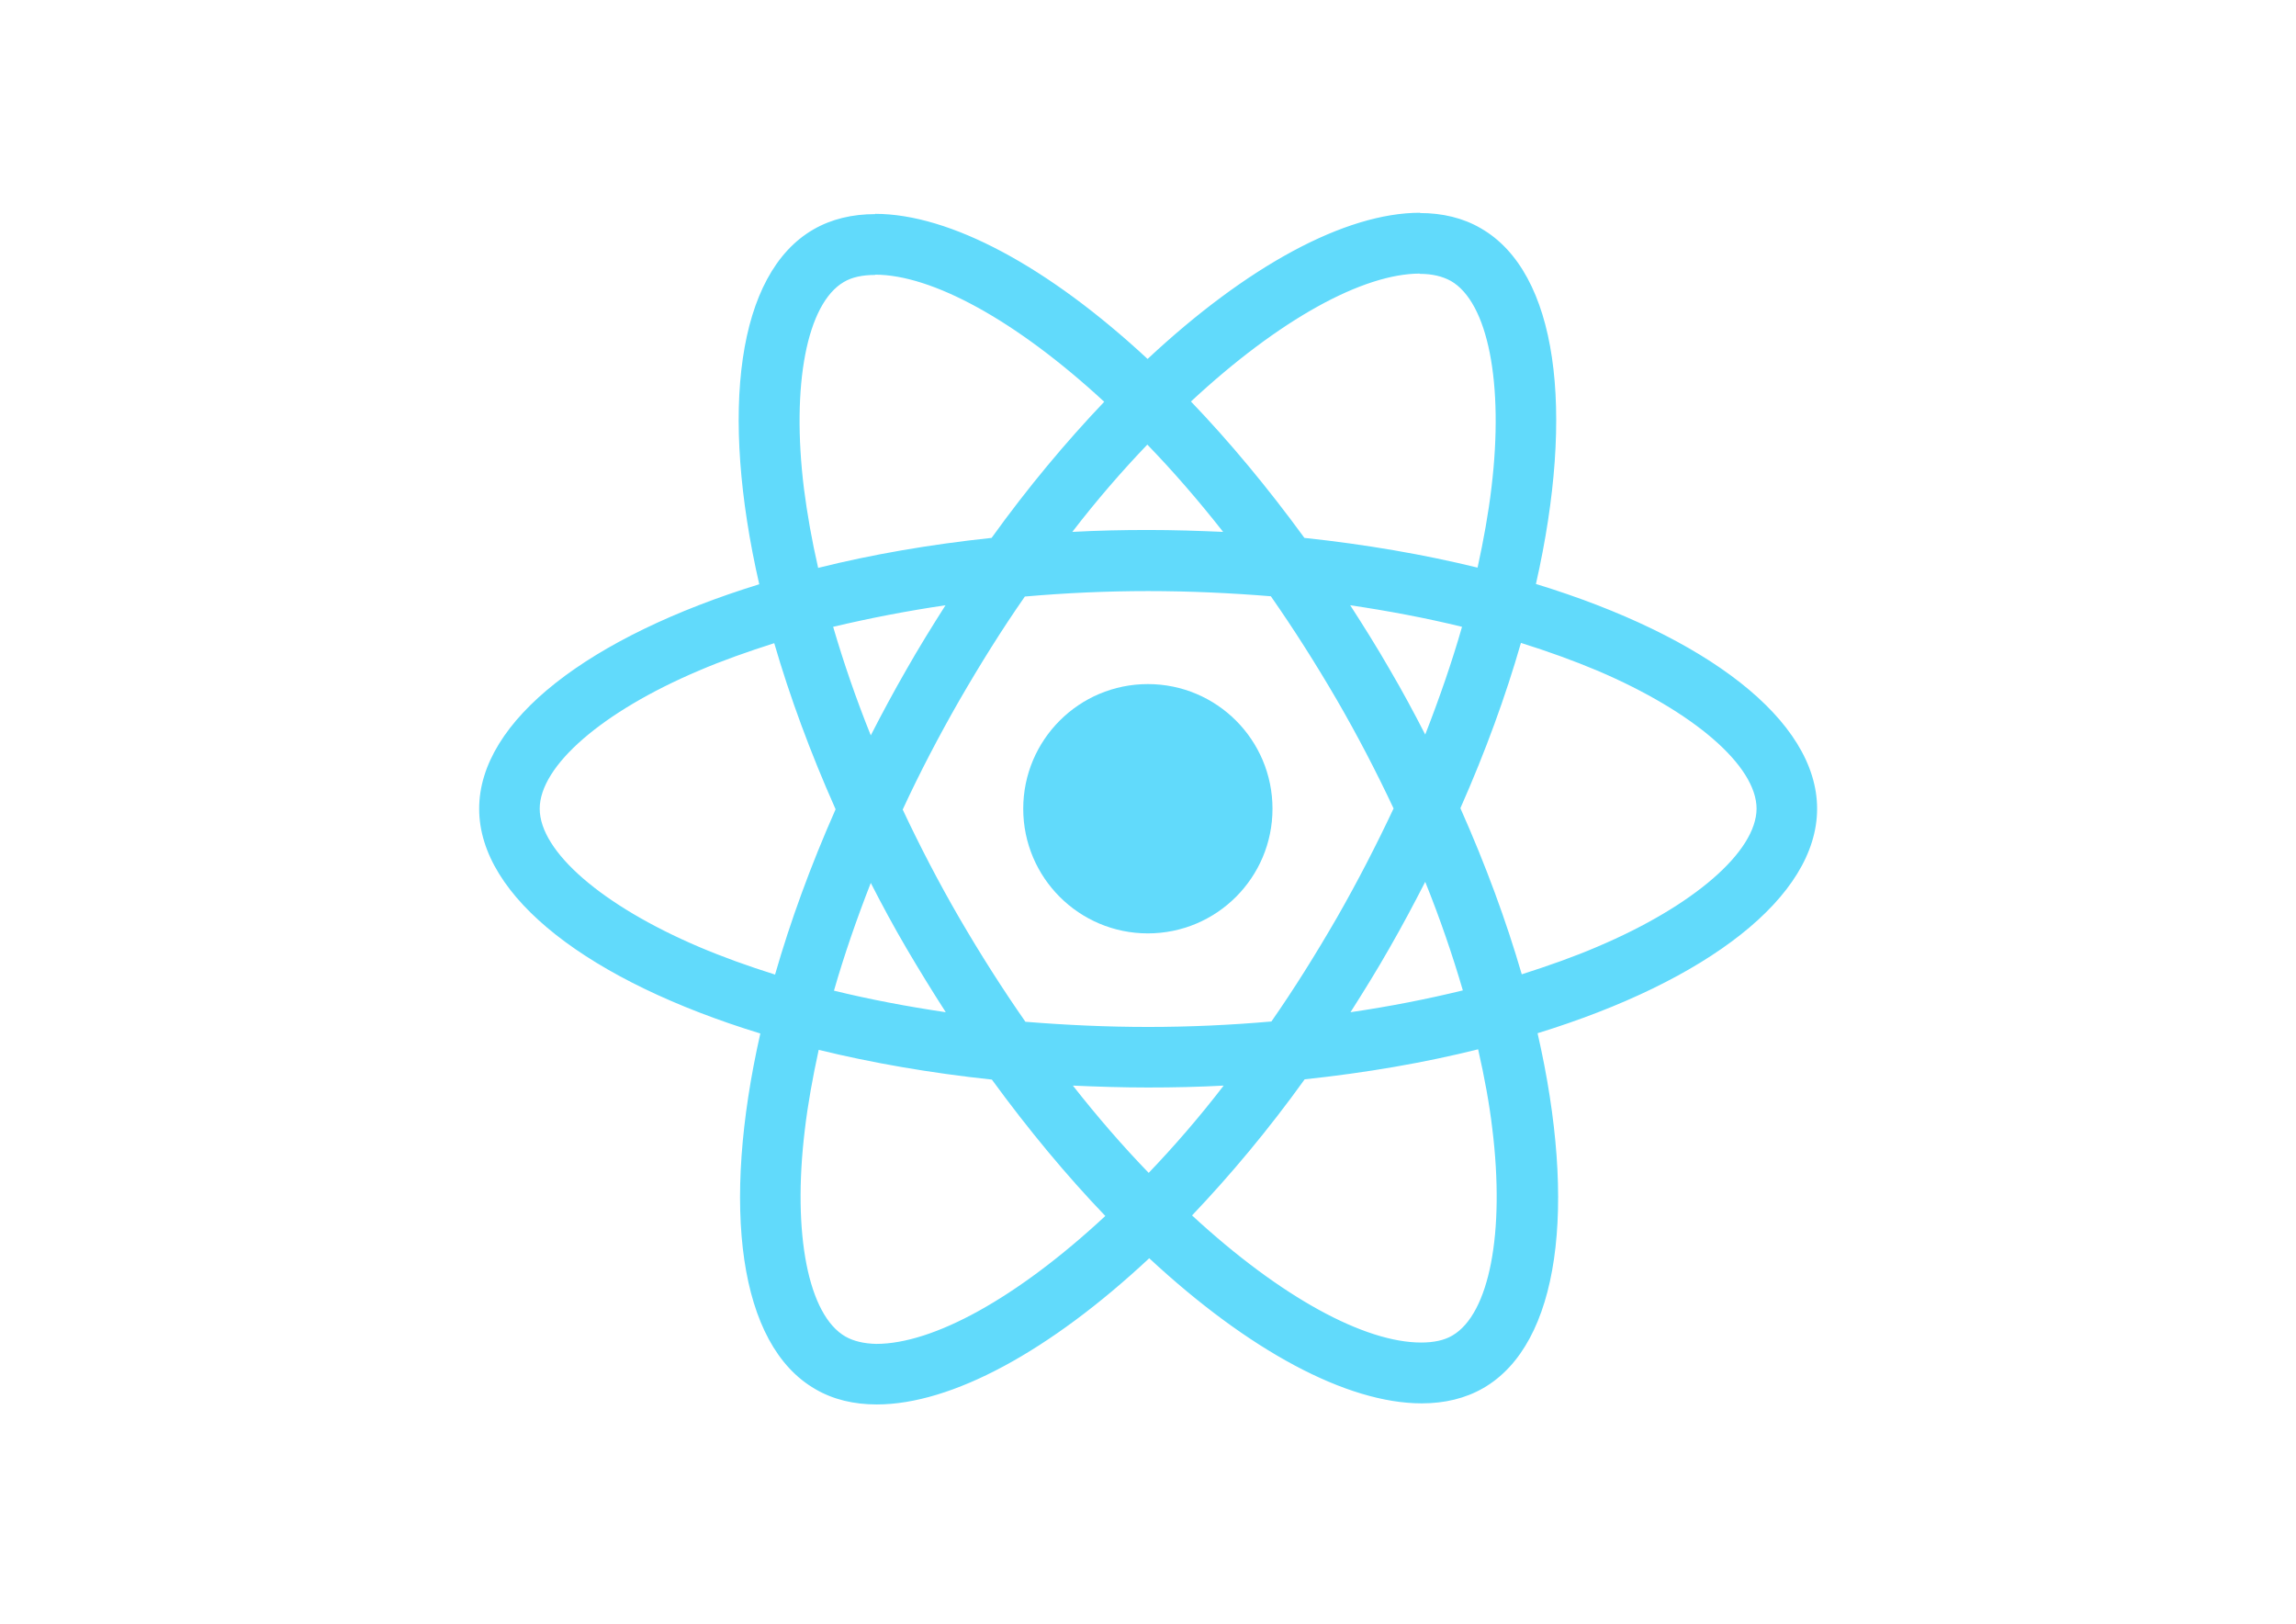
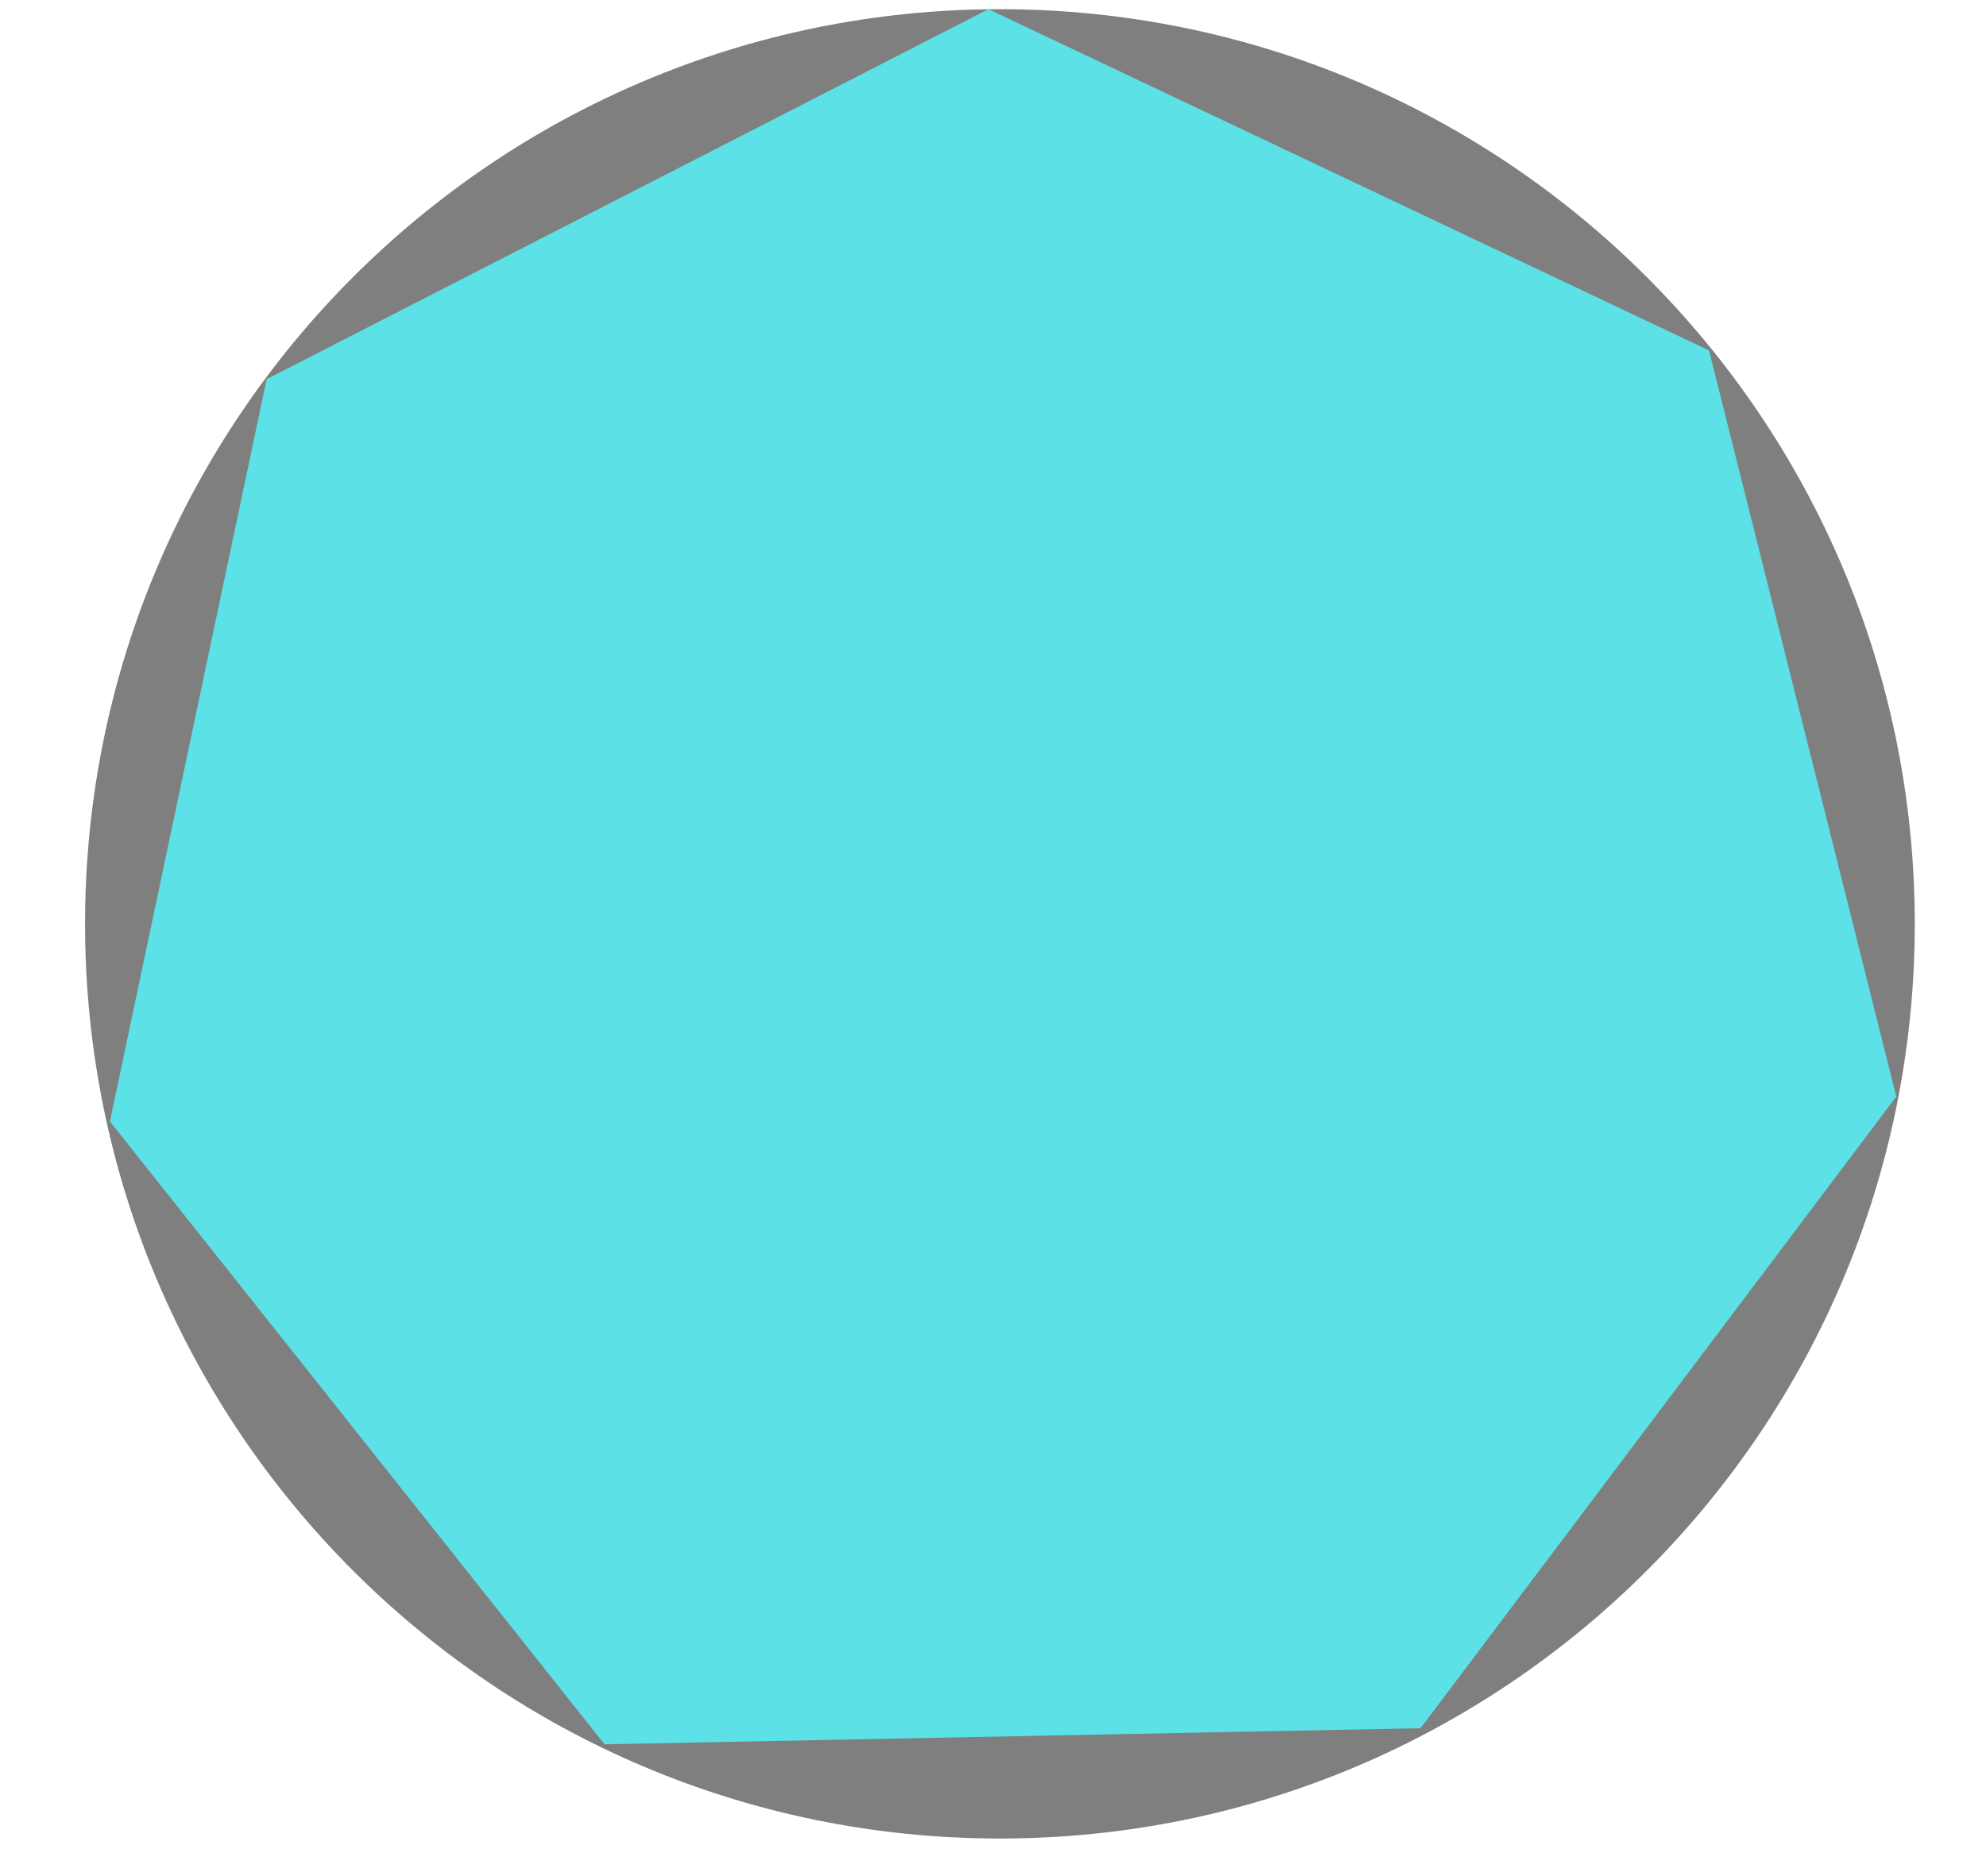
- <svg xmlns="http://www.w3.org/2000/svg" viewBox="0 0 841.9 595.3">
-   <g fill="#61DAFB">
-     <path d="M666.3 296.5c0-32.5-40.7-63.3-103.1-82.4 14.4-63.6 8-114.2-20.2-130.4-6.5-3.8-14.1-5.6-22.4-5.6v22.3c4.6 0 8.3.9 11.4 2.6 13.6 7.8 19.5 37.5 14.9 75.7-1.1 9.4-2.9 19.3-5.1 29.4-19.6-4.8-41-8.5-63.5-10.9-13.5-18.5-27.5-35.3-41.6-50 32.6-30.3 63.2-46.9 84-46.9V78c-27.5 0-63.5 19.6-99.9 53.6-36.4-33.8-72.4-53.2-99.9-53.2v22.3c20.7 0 51.4 16.5 84 46.6-14 14.7-28 31.4-41.3 49.9-22.6 2.4-44 6.1-63.6 11-2.3-10-4-19.7-5.2-29-4.7-38.2 1.1-67.9 14.6-75.8 3-1.8 6.9-2.6 11.5-2.6V78.5c-8.4 0-16 1.8-22.6 5.6-28.1 16.2-34.4 66.7-19.9 130.1-62.2 19.2-102.7 49.9-102.7 82.3 0 32.5 40.7 63.3 103.1 82.4-14.4 63.6-8 114.2 20.2 130.4 6.5 3.8 14.1 5.6 22.5 5.6 27.5 0 63.5-19.6 99.9-53.6 36.4 33.8 72.4 53.2 99.9 53.2 8.4 0 16-1.8 22.6-5.6 28.1-16.2 34.4-66.7 19.9-130.1 62-19.1 102.5-49.9 102.5-82.3zm-130.2-66.7c-3.7 12.9-8.3 26.2-13.5 39.5-4.1-8-8.4-16-13.1-24-4.6-8-9.5-15.8-14.4-23.4 14.2 2.1 27.9 4.7 41 7.9zm-45.8 106.5c-7.8 13.5-15.8 26.3-24.1 38.2-14.9 1.3-30 2-45.2 2-15.1 0-30.2-.7-45-1.9-8.3-11.9-16.4-24.6-24.2-38-7.6-13.1-14.5-26.4-20.8-39.8 6.2-13.4 13.2-26.8 20.7-39.9 7.8-13.5 15.8-26.3 24.1-38.2 14.9-1.3 30-2 45.2-2 15.1 0 30.2.7 45 1.9 8.3 11.9 16.4 24.6 24.2 38 7.6 13.1 14.5 26.4 20.8 39.8-6.3 13.4-13.2 26.8-20.7 39.9zm32.3-13c5.4 13.4 10 26.8 13.8 39.8-13.1 3.2-26.9 5.9-41.2 8 4.9-7.7 9.8-15.6 14.4-23.7 4.6-8 8.9-16.1 13-24.1zM421.2 430c-9.3-9.6-18.6-20.3-27.8-32 9 .4 18.2.7 27.5.7 9.4 0 18.7-.2 27.8-.7-9 11.7-18.3 22.4-27.5 32zm-74.4-58.9c-14.2-2.1-27.9-4.7-41-7.9 3.7-12.9 8.3-26.2 13.5-39.5 4.1 8 8.4 16 13.1 24 4.7 8 9.5 15.8 14.4 23.4zM420.7 163c9.3 9.6 18.6 20.3 27.8 32-9-.4-18.2-.7-27.5-.7-9.4 0-18.7.2-27.8.7 9-11.7 18.3-22.4 27.5-32zm-74 58.9c-4.9 7.7-9.8 15.6-14.4 23.7-4.6 8-8.9 16-13 24-5.4-13.4-10-26.8-13.8-39.8 13.1-3.1 26.9-5.8 41.2-7.9zm-90.5 125.2c-35.4-15.1-58.3-34.9-58.3-50.6 0-15.7 22.9-35.6 58.3-50.6 8.6-3.7 18-7 27.7-10.1 5.7 19.6 13.2 40 22.5 60.9-9.2 20.8-16.6 41.1-22.2 60.6-9.9-3.1-19.3-6.5-28-10.2zM310 490c-13.6-7.8-19.5-37.5-14.9-75.7 1.1-9.4 2.9-19.3 5.1-29.4 19.6 4.8 41 8.5 63.5 10.9 13.5 18.5 27.5 35.3 41.6 50-32.6 30.3-63.2 46.9-84 46.9-4.5-.1-8.3-1-11.3-2.7zm237.2-76.2c4.7 38.2-1.1 67.9-14.6 75.8-3 1.8-6.9 2.6-11.5 2.6-20.7 0-51.4-16.5-84-46.6 14-14.7 28-31.4 41.3-49.9 22.6-2.4 44-6.1 63.6-11 2.3 10.1 4.1 19.8 5.2 29.1zm38.5-66.7c-8.6 3.7-18 7-27.7 10.1-5.7-19.6-13.2-40-22.5-60.9 9.2-20.8 16.6-41.1 22.2-60.6 9.9 3.1 19.3 6.5 28.1 10.2 35.4 15.1 58.3 34.9 58.3 50.6-.1 15.7-23 35.6-58.4 50.6zM320.8 78.4z" />
-     <circle cx="420.9" cy="296.5" r="45.7" />
-     <path d="M520.5 78.1z" />
+ <svg xmlns="http://www.w3.org/2000/svg" width="54" height="51" viewBox="0 0 54 51" style="zoom: 1;">
+   <defs>
+     <linearGradient x1="69.558%" y1="-13.269%" x2="39.93%" y2="82.202%" id="a">
+       <stop stop-color="#2CF4E1" offset="3.9%" />
+       <stop stop-color="#2CB2E1" offset="100%" />
+     </linearGradient>
+     <linearGradient x1="-24.618%" y1="3.457%" x2="147.594%" y2="127.729%" id="b">
+       <stop stop-color="#2CF4E1" offset="3.9%" />
+       <stop stop-color="#2CB2E1" offset="100%" />
+     </linearGradient>
+     <linearGradient x1="21.51%" y1="17.32%" x2="69.351%" y2="84.775%" id="c">
+       <stop stop-color="#2CE5E1" offset="0%" />
+       <stop stop-color="#2CB2E1" offset="100%" />
+     </linearGradient>
+     <linearGradient x1="49.992%" y1="99.959%" x2="49.992%" y2="0%" id="d">
+       <stop offset="0%" />
+       <stop stop-color="#3B3B3B" offset="100%" />
+     </linearGradient>
+     <linearGradient x1="-1.389%" y1="50.004%" x2="101.329%" y2="50.004%" id="e">
+       <stop stop-color="#2CF4E1" offset="3.9%" />
+       <stop stop-color="#2CB2E1" offset="100%" />
+     </linearGradient>
+   </defs>
+   <g fill="none" fill-rule="evenodd">
+     <circle stroke="#7f7f7f" id="circle1" stroke-width="3" cy="25.125px" fill="#7f7f7f" r="23.375px" cx="27.188px" transform="" />
+     <g id="__id2075_s61fgqmt6s" stroke="null" transform="scale(0.1 0.1) rotate(-0.7981131 249.0851 229.1637)">
+       <polygon points="160.968,473.171 28.848,301.925 74.273,100.678 271.905,2.796 466.531,98.318 514.623,301.925 382.882,471.887" id="svg_1" stroke="null" fill="rgb(92, 225, 230)" />
+     </g>
  </g>
</svg>
